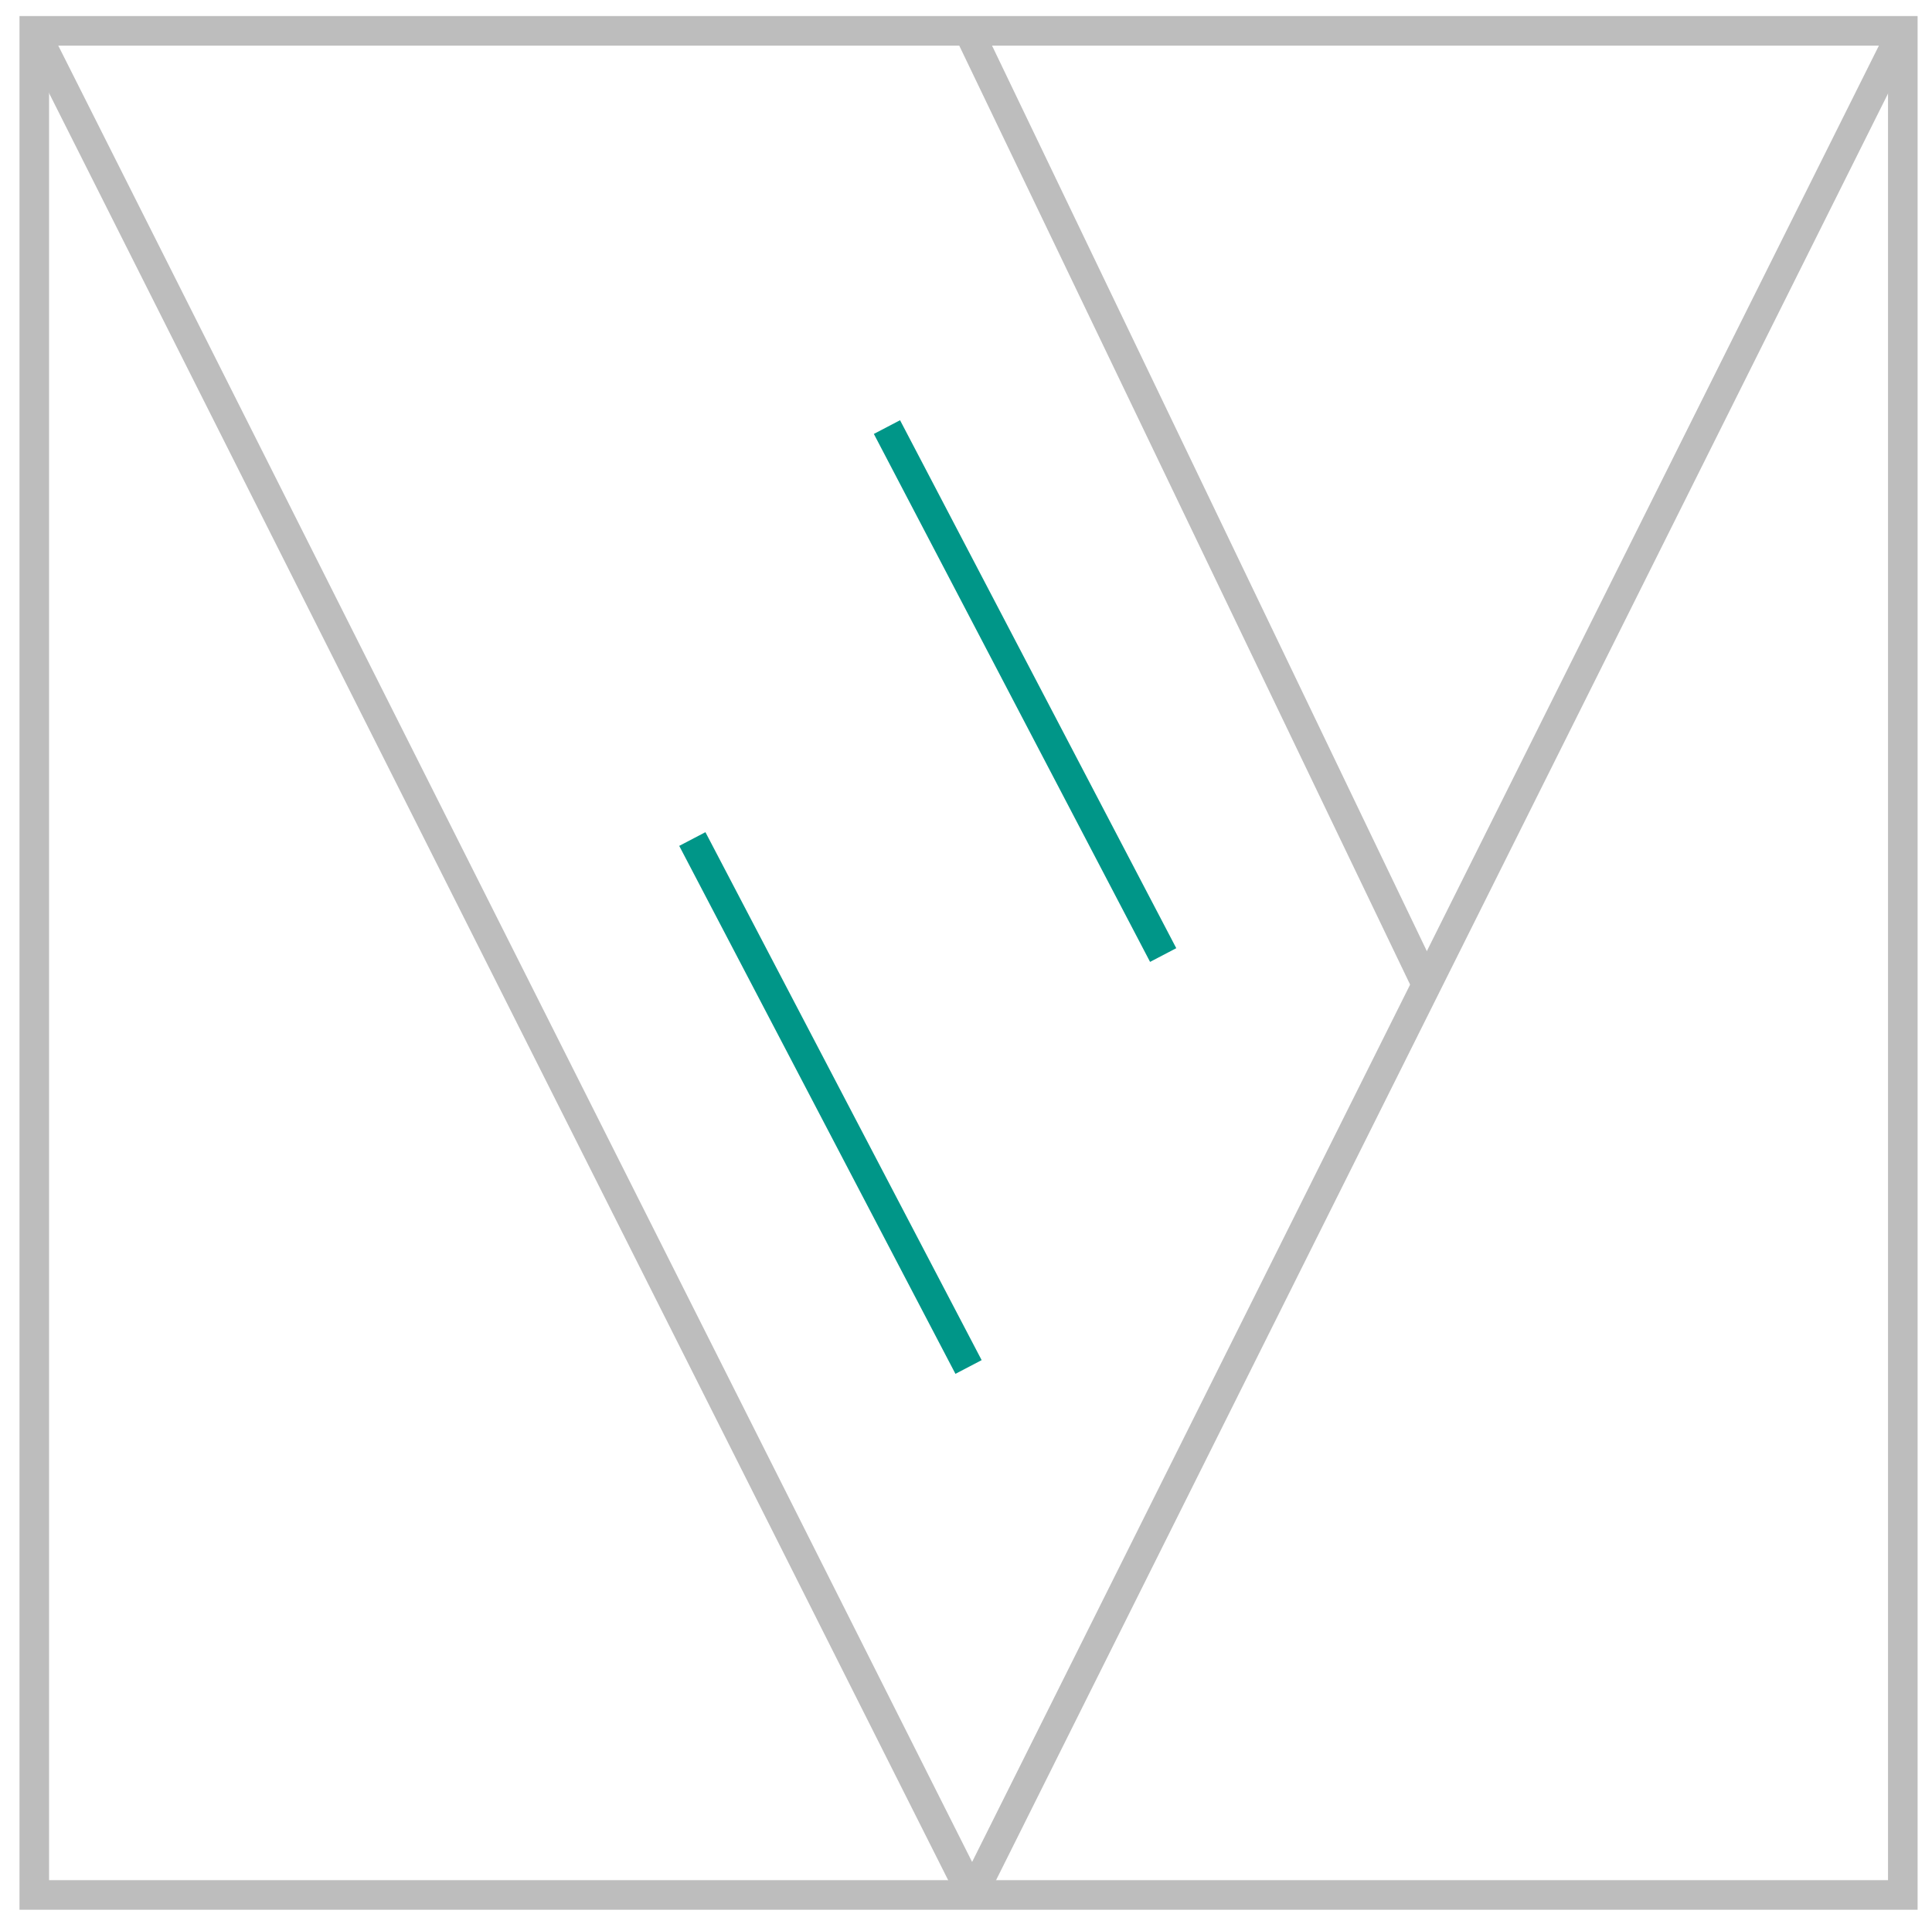
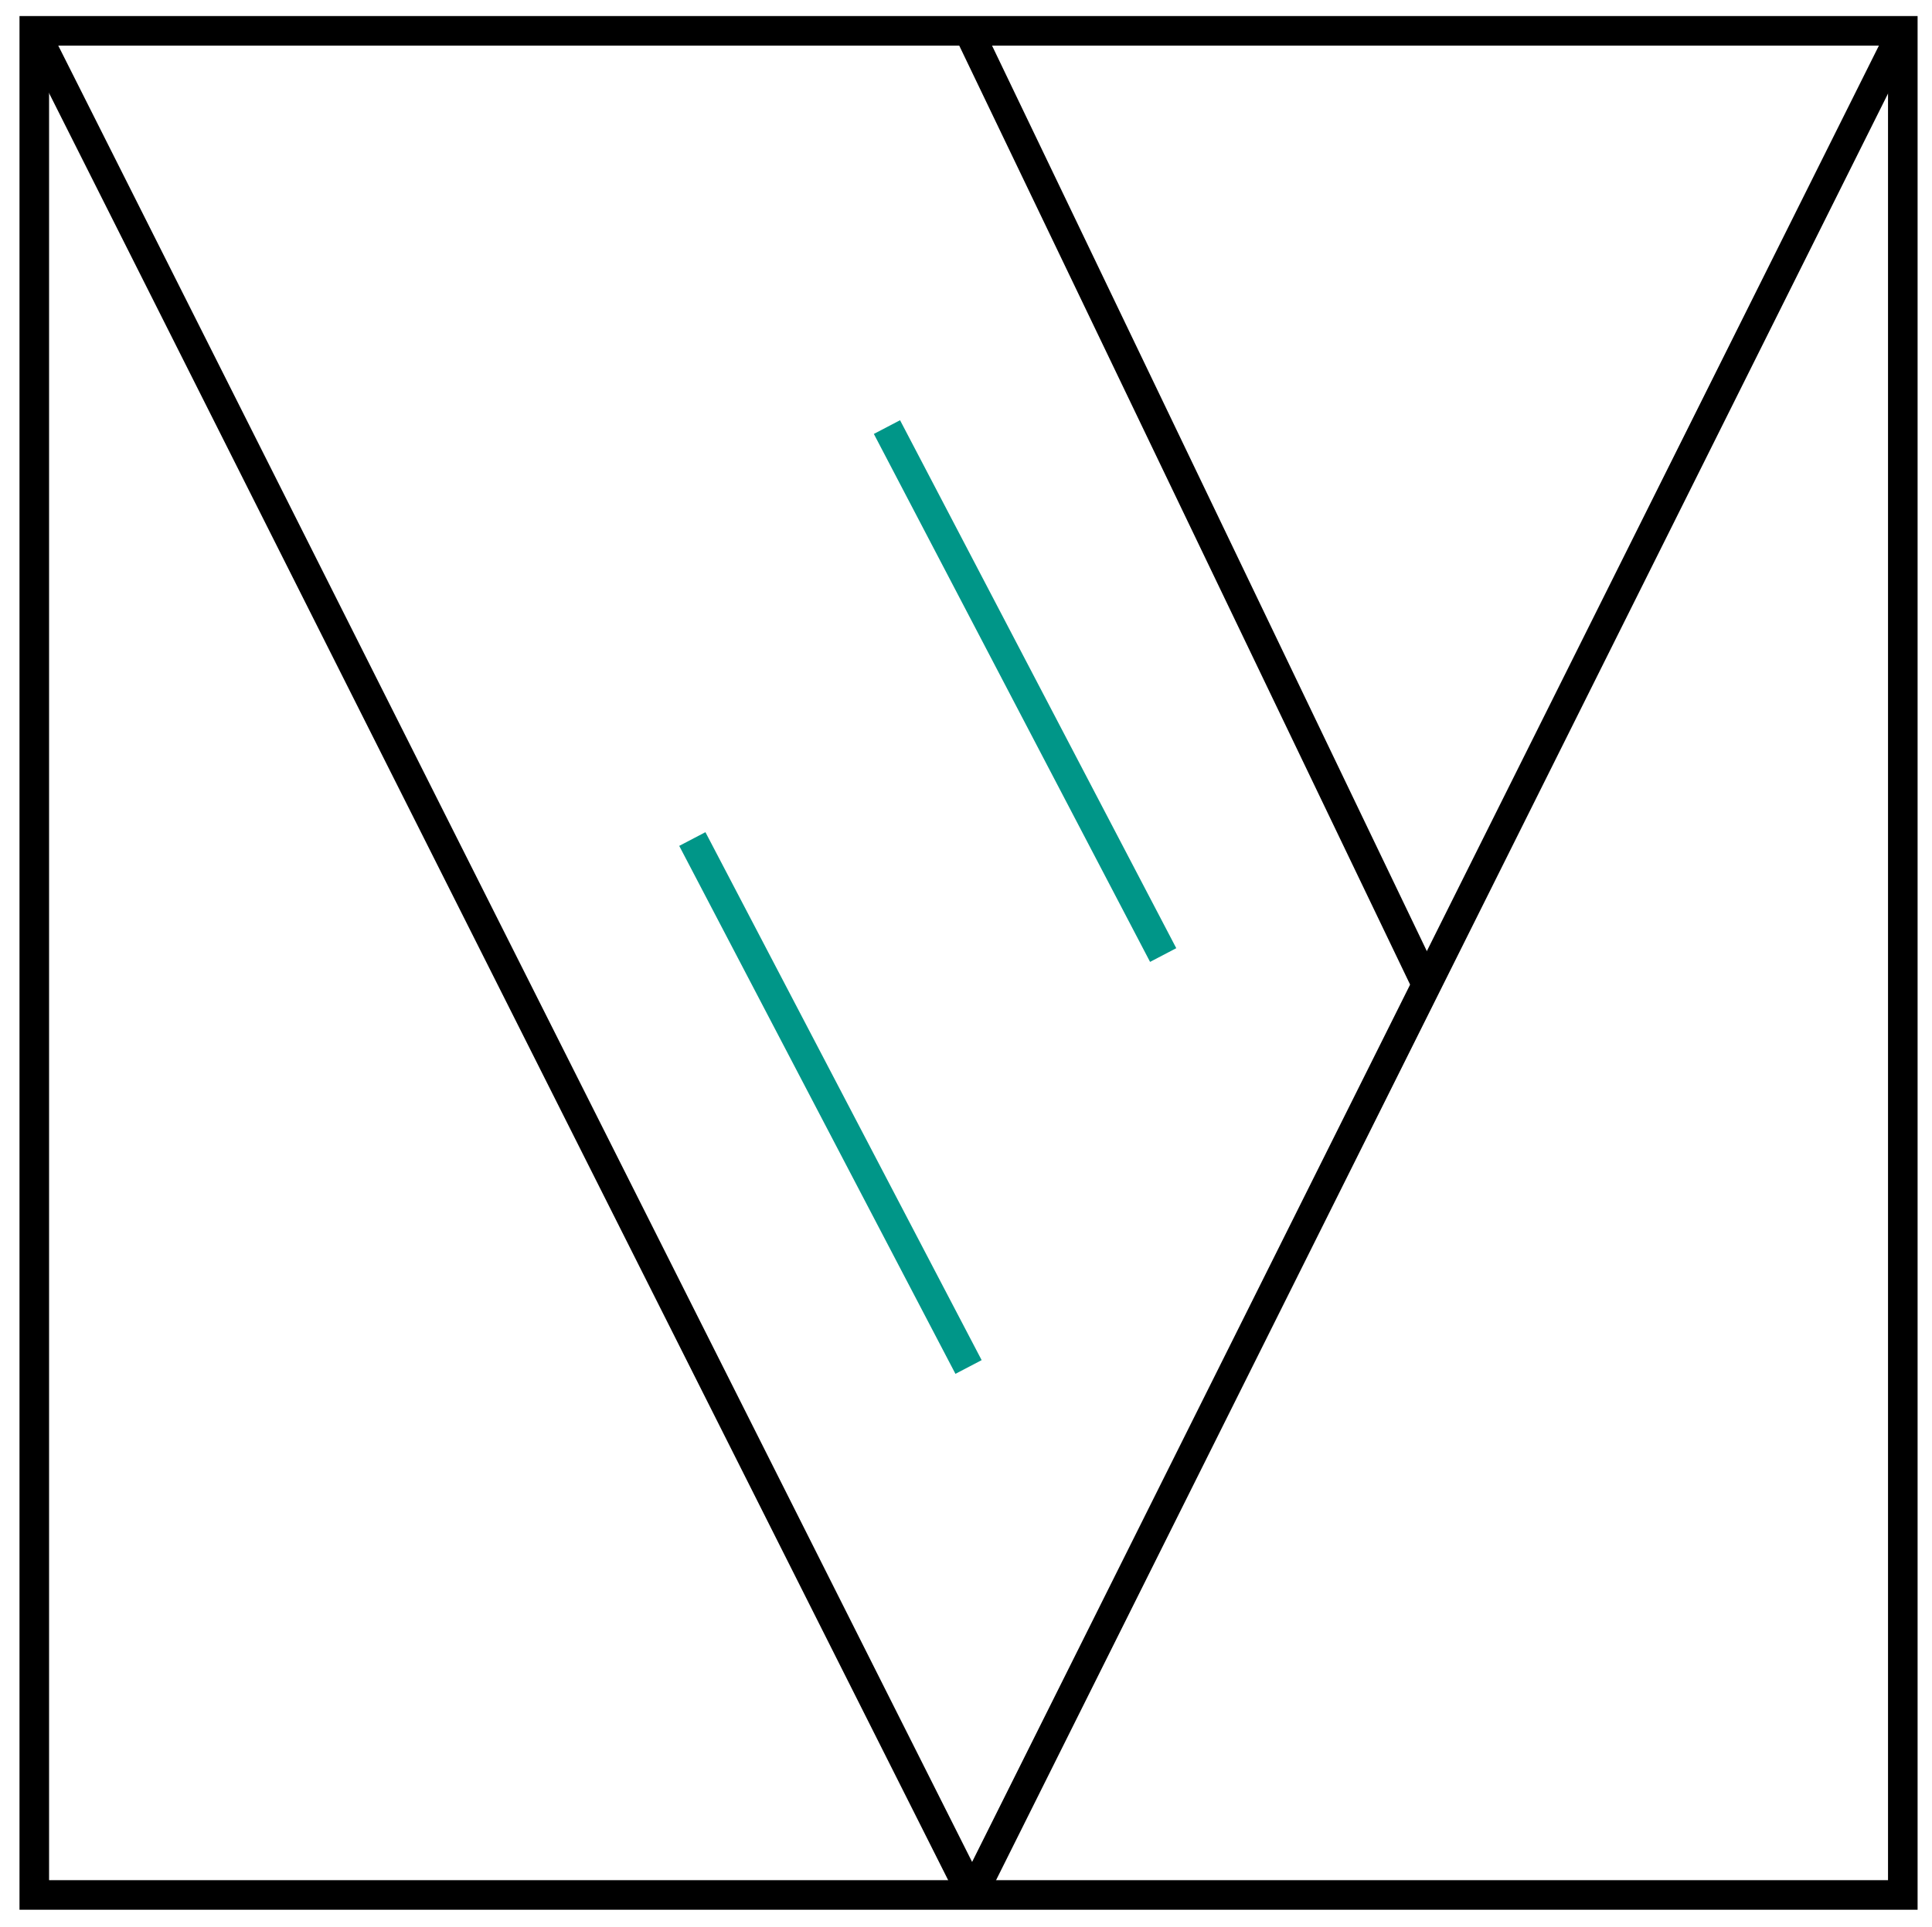
<svg xmlns="http://www.w3.org/2000/svg" version="1.1" id="Layer_1" x="0px" y="0px" width="522.667px" height="521.333px" viewBox="0 0 522.667 521.333" style="enable-background:new 0 0 522.667 521.333;" xml:space="preserve">
  <defs>
    <style>
		.st0{
			stroke-dasharray:2000;
			stroke-dashoffset:0;
			-webkit-animation:dash 2s linear forwards;
			-o-animation:dash 2s linear forwards;
			-moz-animation:dash 4s linear forwards;
			animation:dash 2s linear forwards;
		}

		.st1{
			stroke-dasharray:2000;
			stroke-dashoffset:0;
			-webkit-animation:dash 2s linear forwards;
			-o-animation:dash 2s linear forwards;
			-moz-animation:dash 2.75s linear forwards;
			animation:dash 2.75s linear forwards;
		}



			#st0{
			stroke-dasharray:5000;
			stroke-dashoffset:0;
			-webkit-animation:dash 2s linear forwards;
			-o-animation:dash 2s linear forwards;
			-moz-animation:dash 3s linear forwards;
			animation:dash 3s linear forwards;
		}

	

		@-moz-keyframes dash{
			from{
				stroke-dashoffset:5000;
			}
			to{
				stroke-dashoffset:0;
			}
		}

		@-webkit-keyframes dash{
			from{
				stroke-dashoffset:5000;
			}
			to{
				stroke-dashoffset:0;
			}
		}

		@-o-keyframes dash{
			from{
				stroke-dashoffset:5000;
			}
			to{
				stroke-dashoffset:0;
			}
		}

	</style>
  </defs>
  <style type="text/css">

- 	.st0{fill:none;stroke:#bdbdbd;stroke-width:8;stroke-miterlimit:10;}
+ 	.st0{fill:none;stroke:#000000;stroke-width:8;stroke-miterlimit:10;}

	.st1{fill:none;stroke:#009688;stroke-width:8;stroke-miterlimit:10;}

</style>
  <rect x="9.275" y="8.344" id="st0" width="505.495" height="504.396" class="st0" />
  <line class="st0" x1="9.275" y1="8.344" x2="263" y2="512.74" />
  <line class="st0" x1="263" y1="512.74" x2="514.77" y2="8.344" />
  <line class="st0" x1="385.935" y1="266.454" x2="262.022" y2="8.344" />
  <line class="st1" x1="262.022" y1="369.883" x2="187.297" y2="227.026" />
  <line class="st1" x1="314.674" y1="258.416" x2="239.948" y2="115.559" />
</svg>
